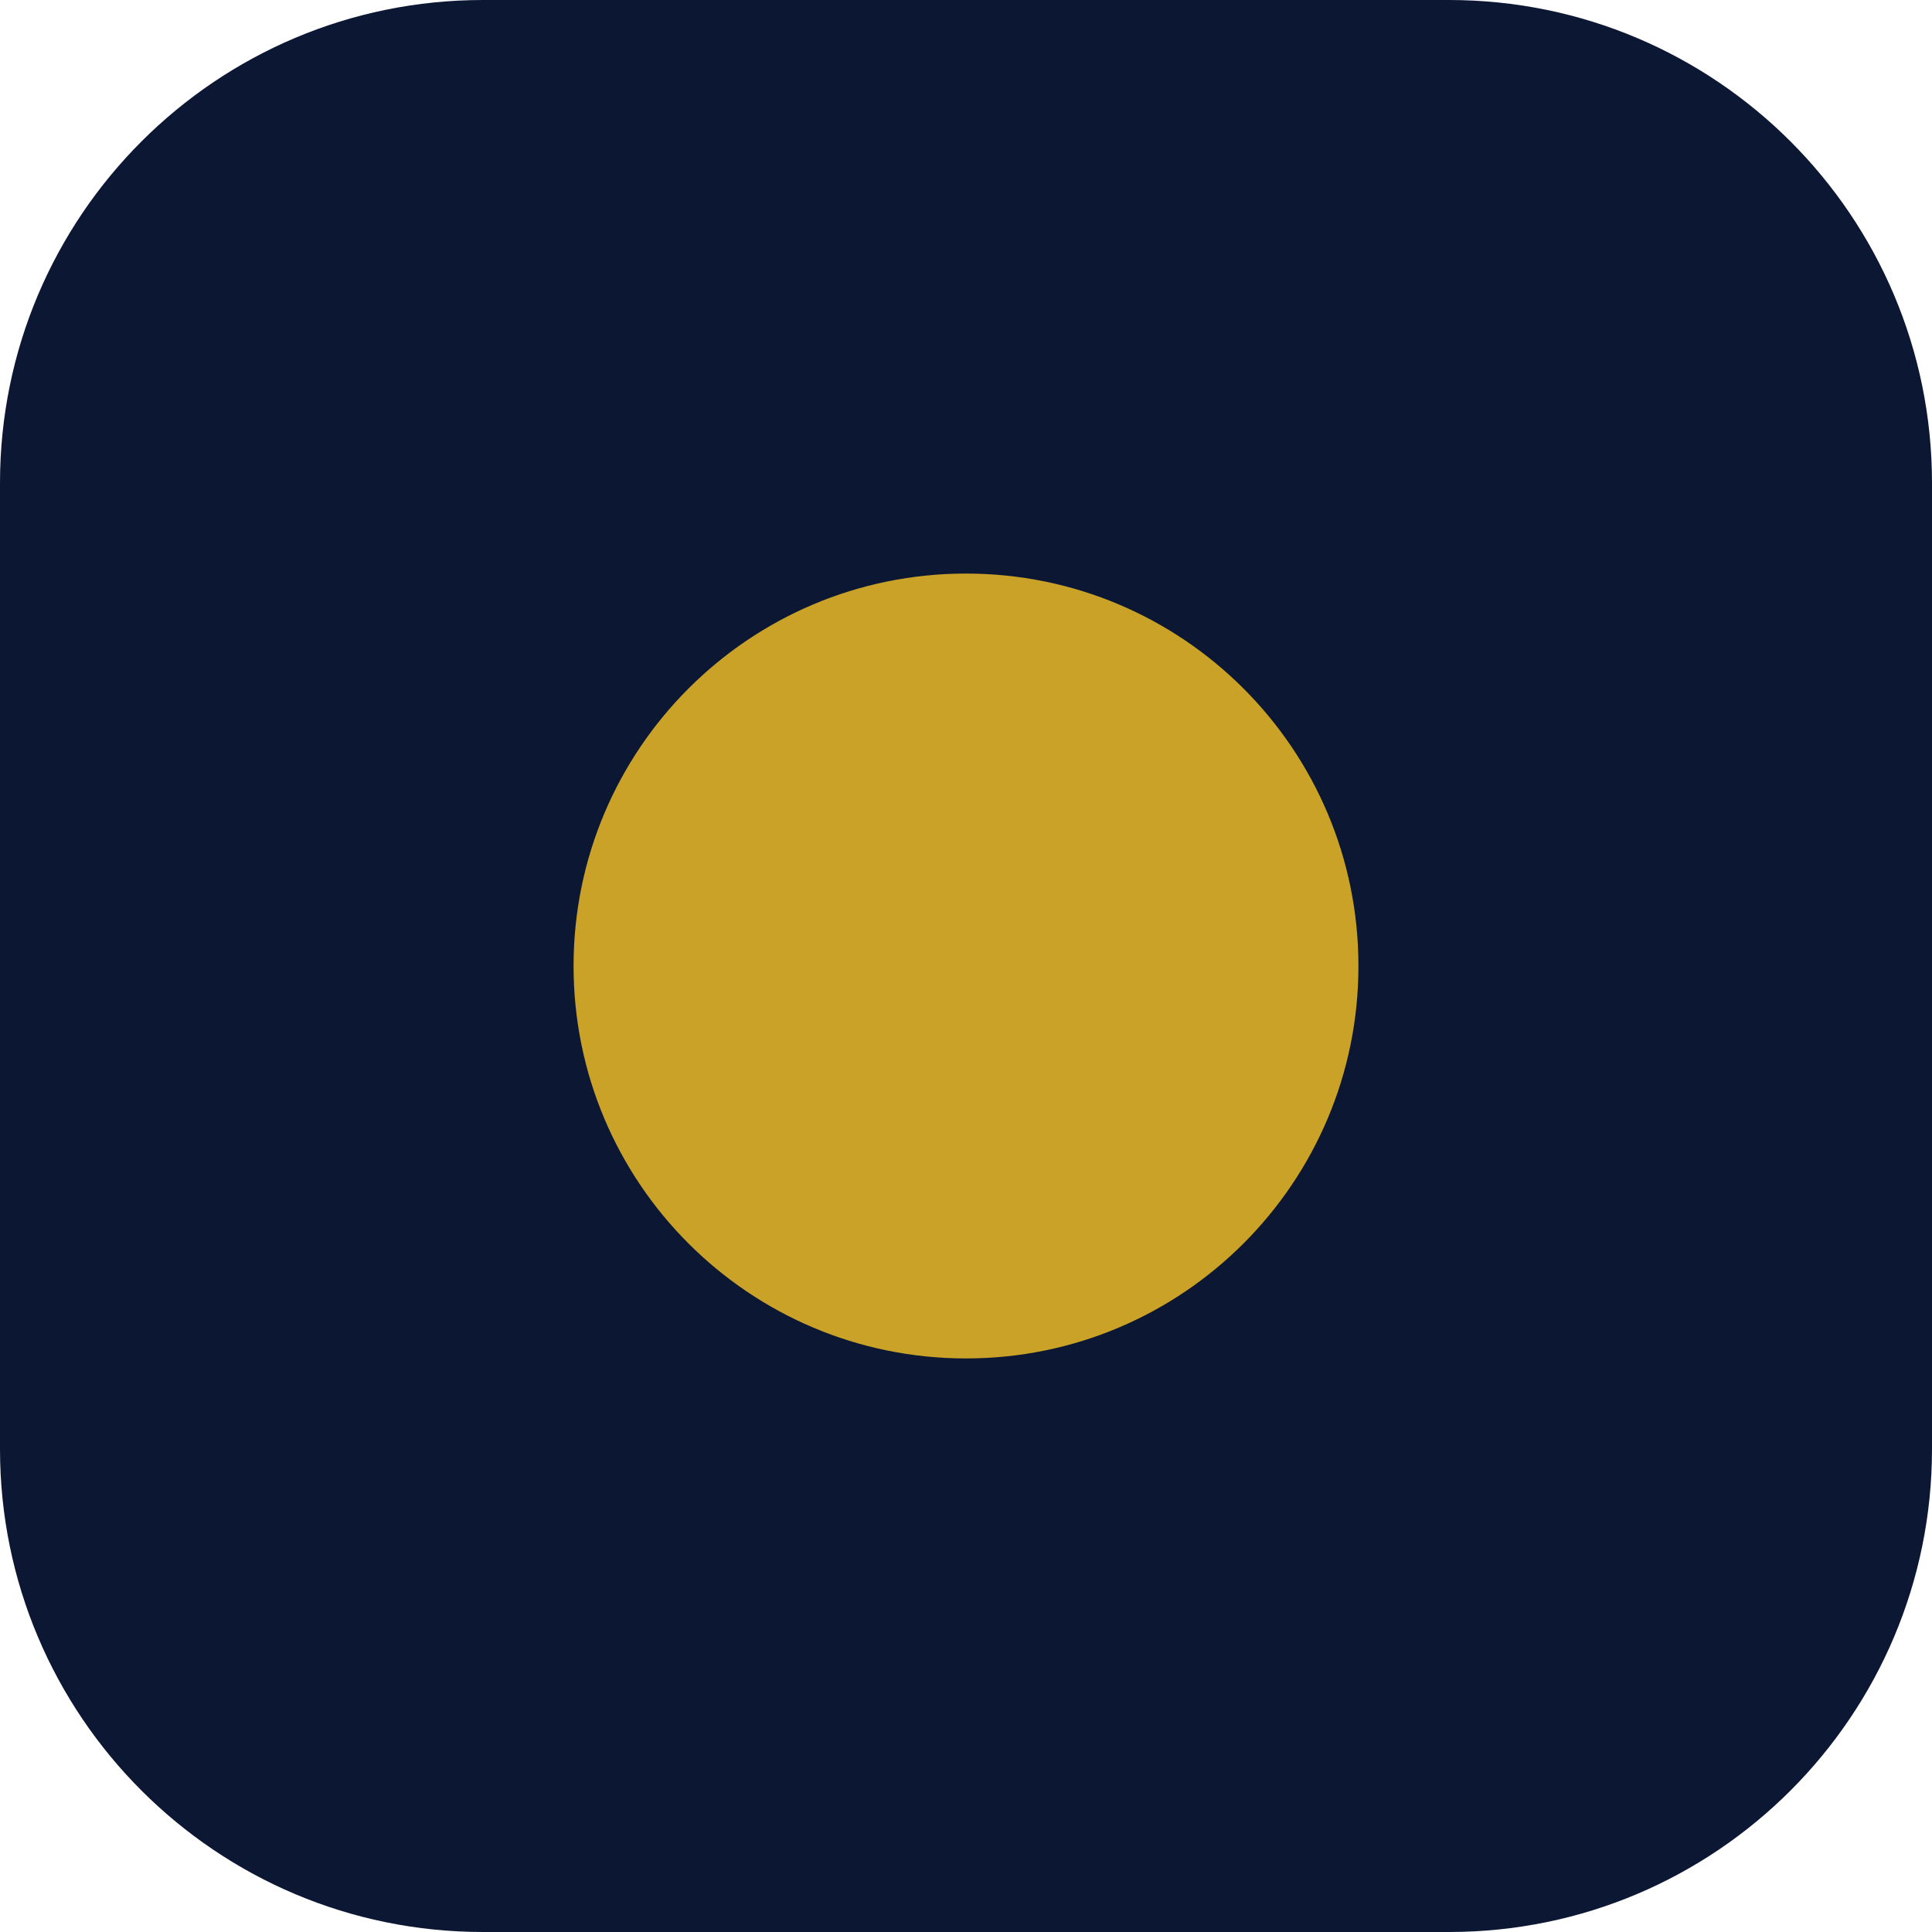
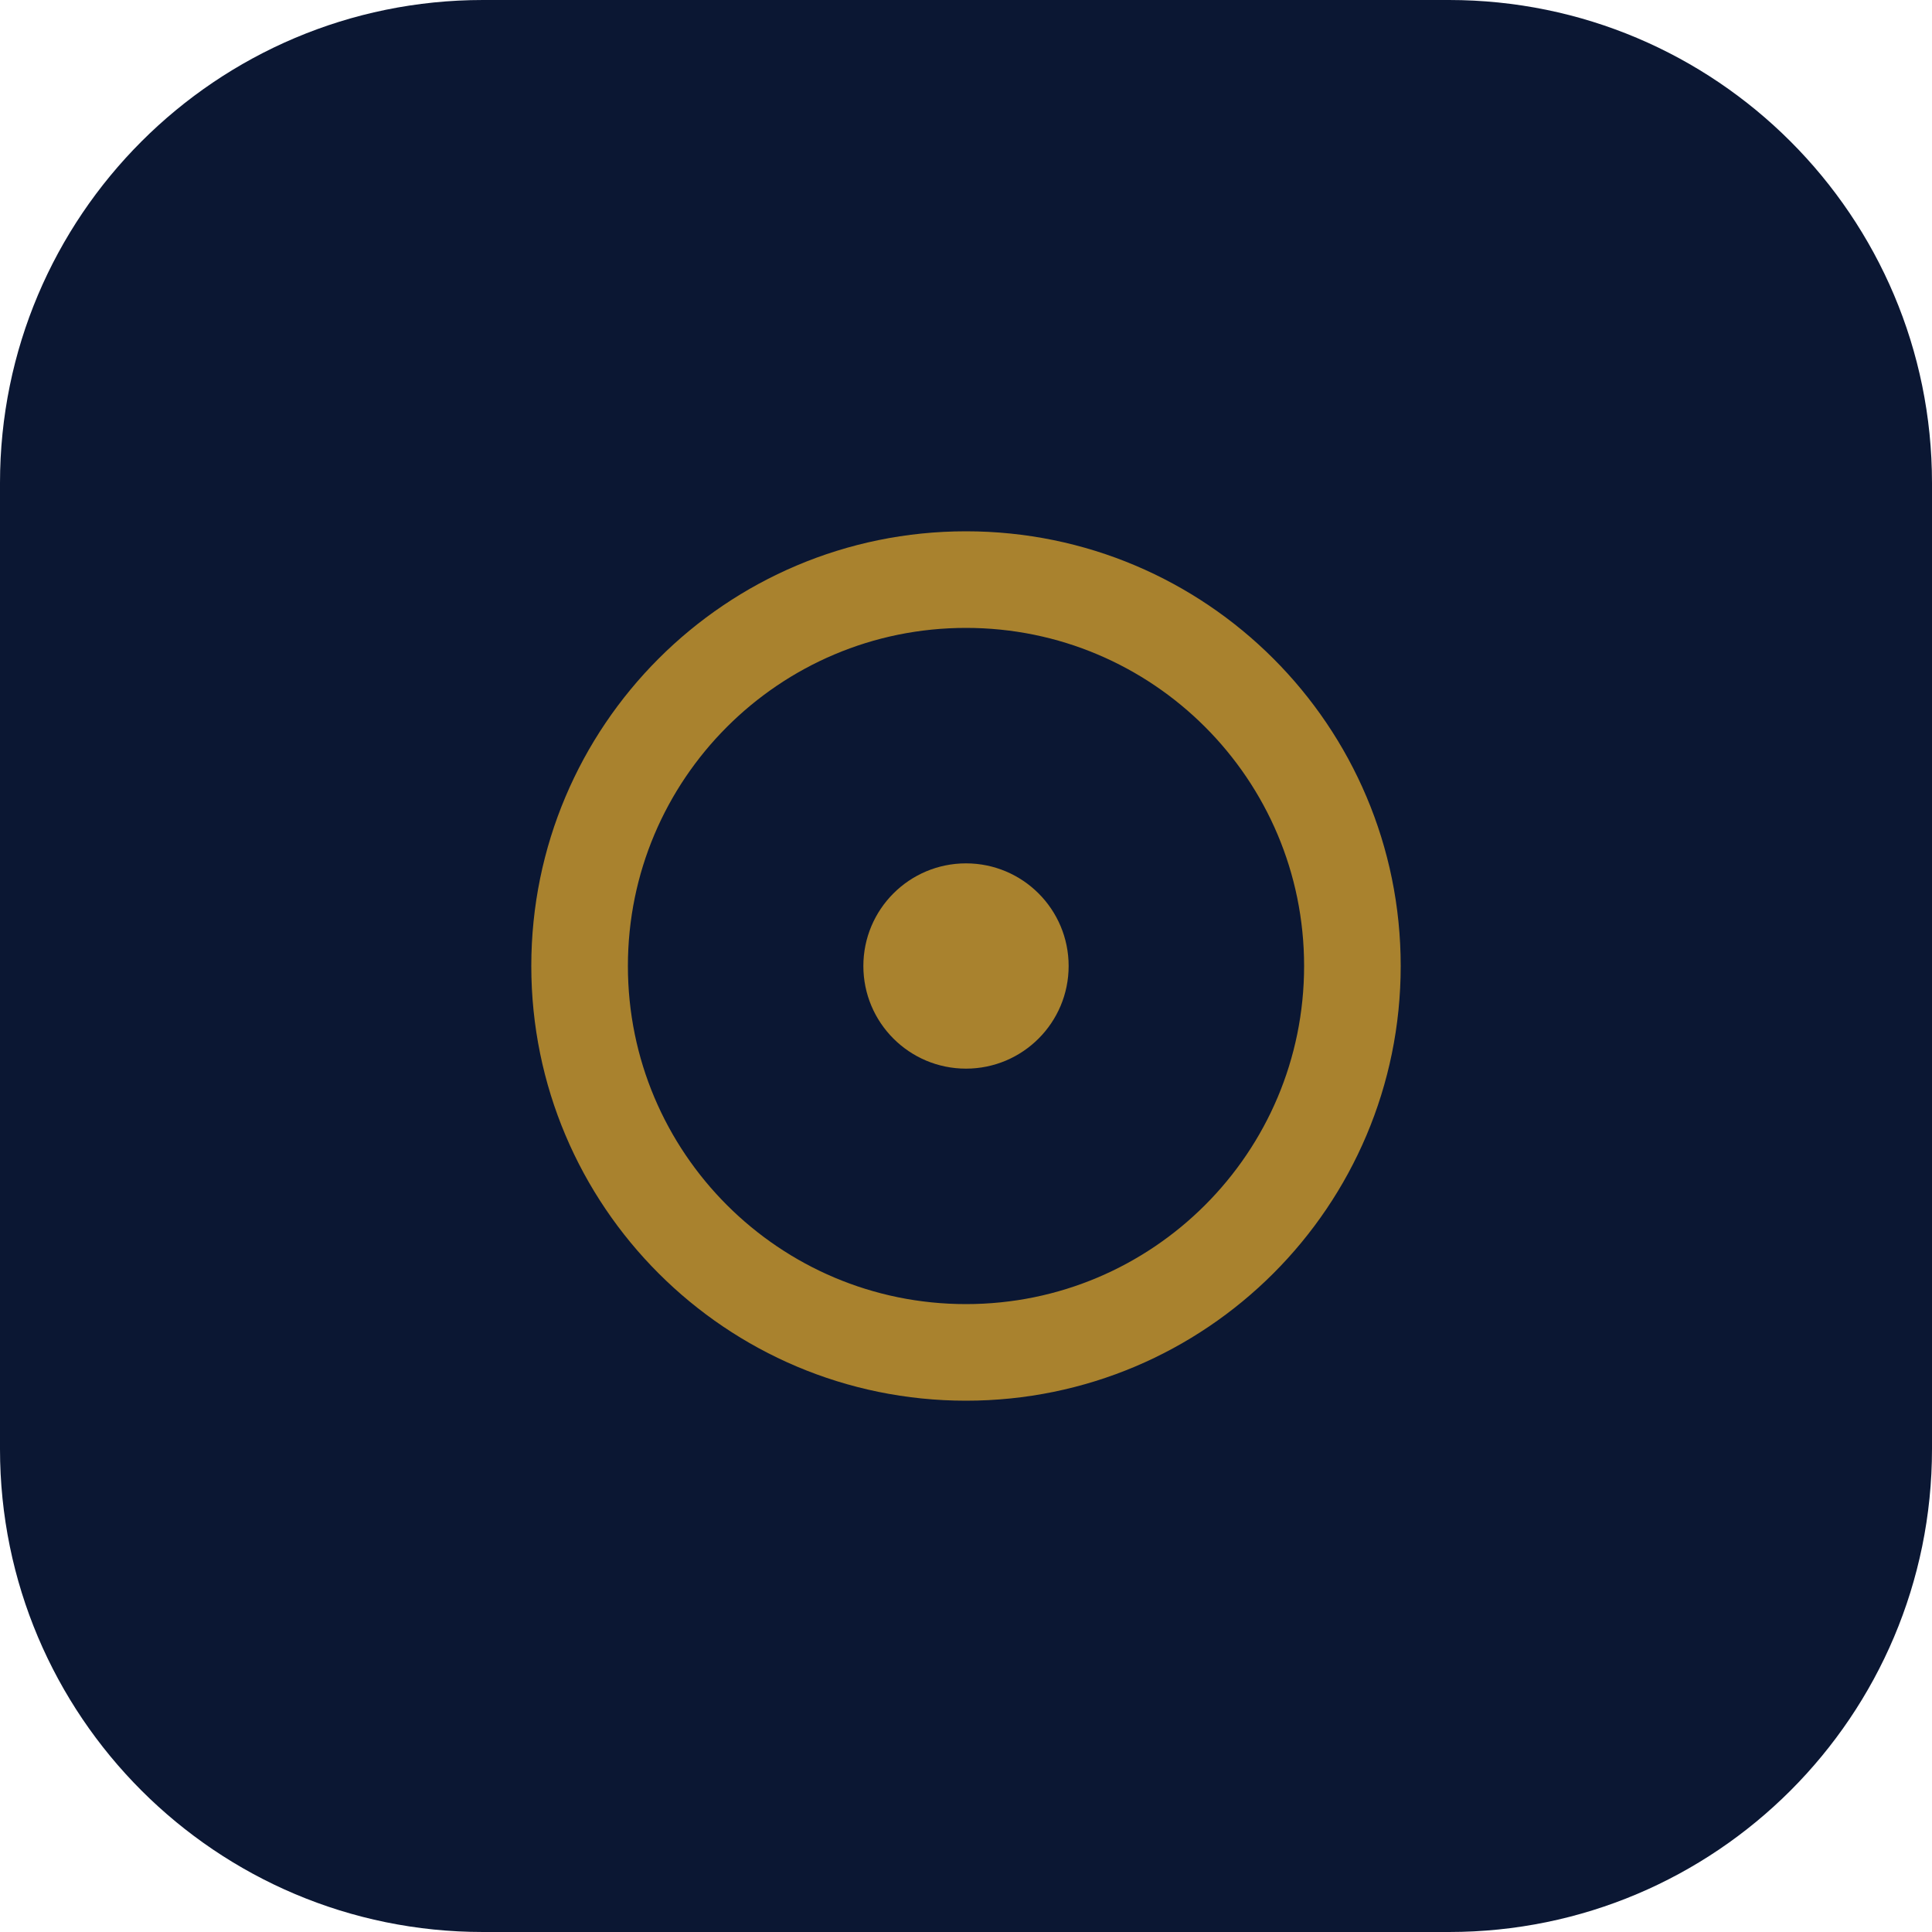
<svg xmlns="http://www.w3.org/2000/svg" width="32" height="32" viewBox="0 0 32 32" role="img" aria-label="Murikah">
  <rect width="32" height="32" rx="8" fill="#0B1733" />
-   <circle cx="16" cy="16" r="6.5" fill="#C9A227" />
+   <circle cx="16" cy="16" r="6.4" fill="none" stroke="#A9822E" stroke-width="1.6" />
+   <circle cx="16" cy="16" r="1.7" fill="#A9822E" />
</svg>
